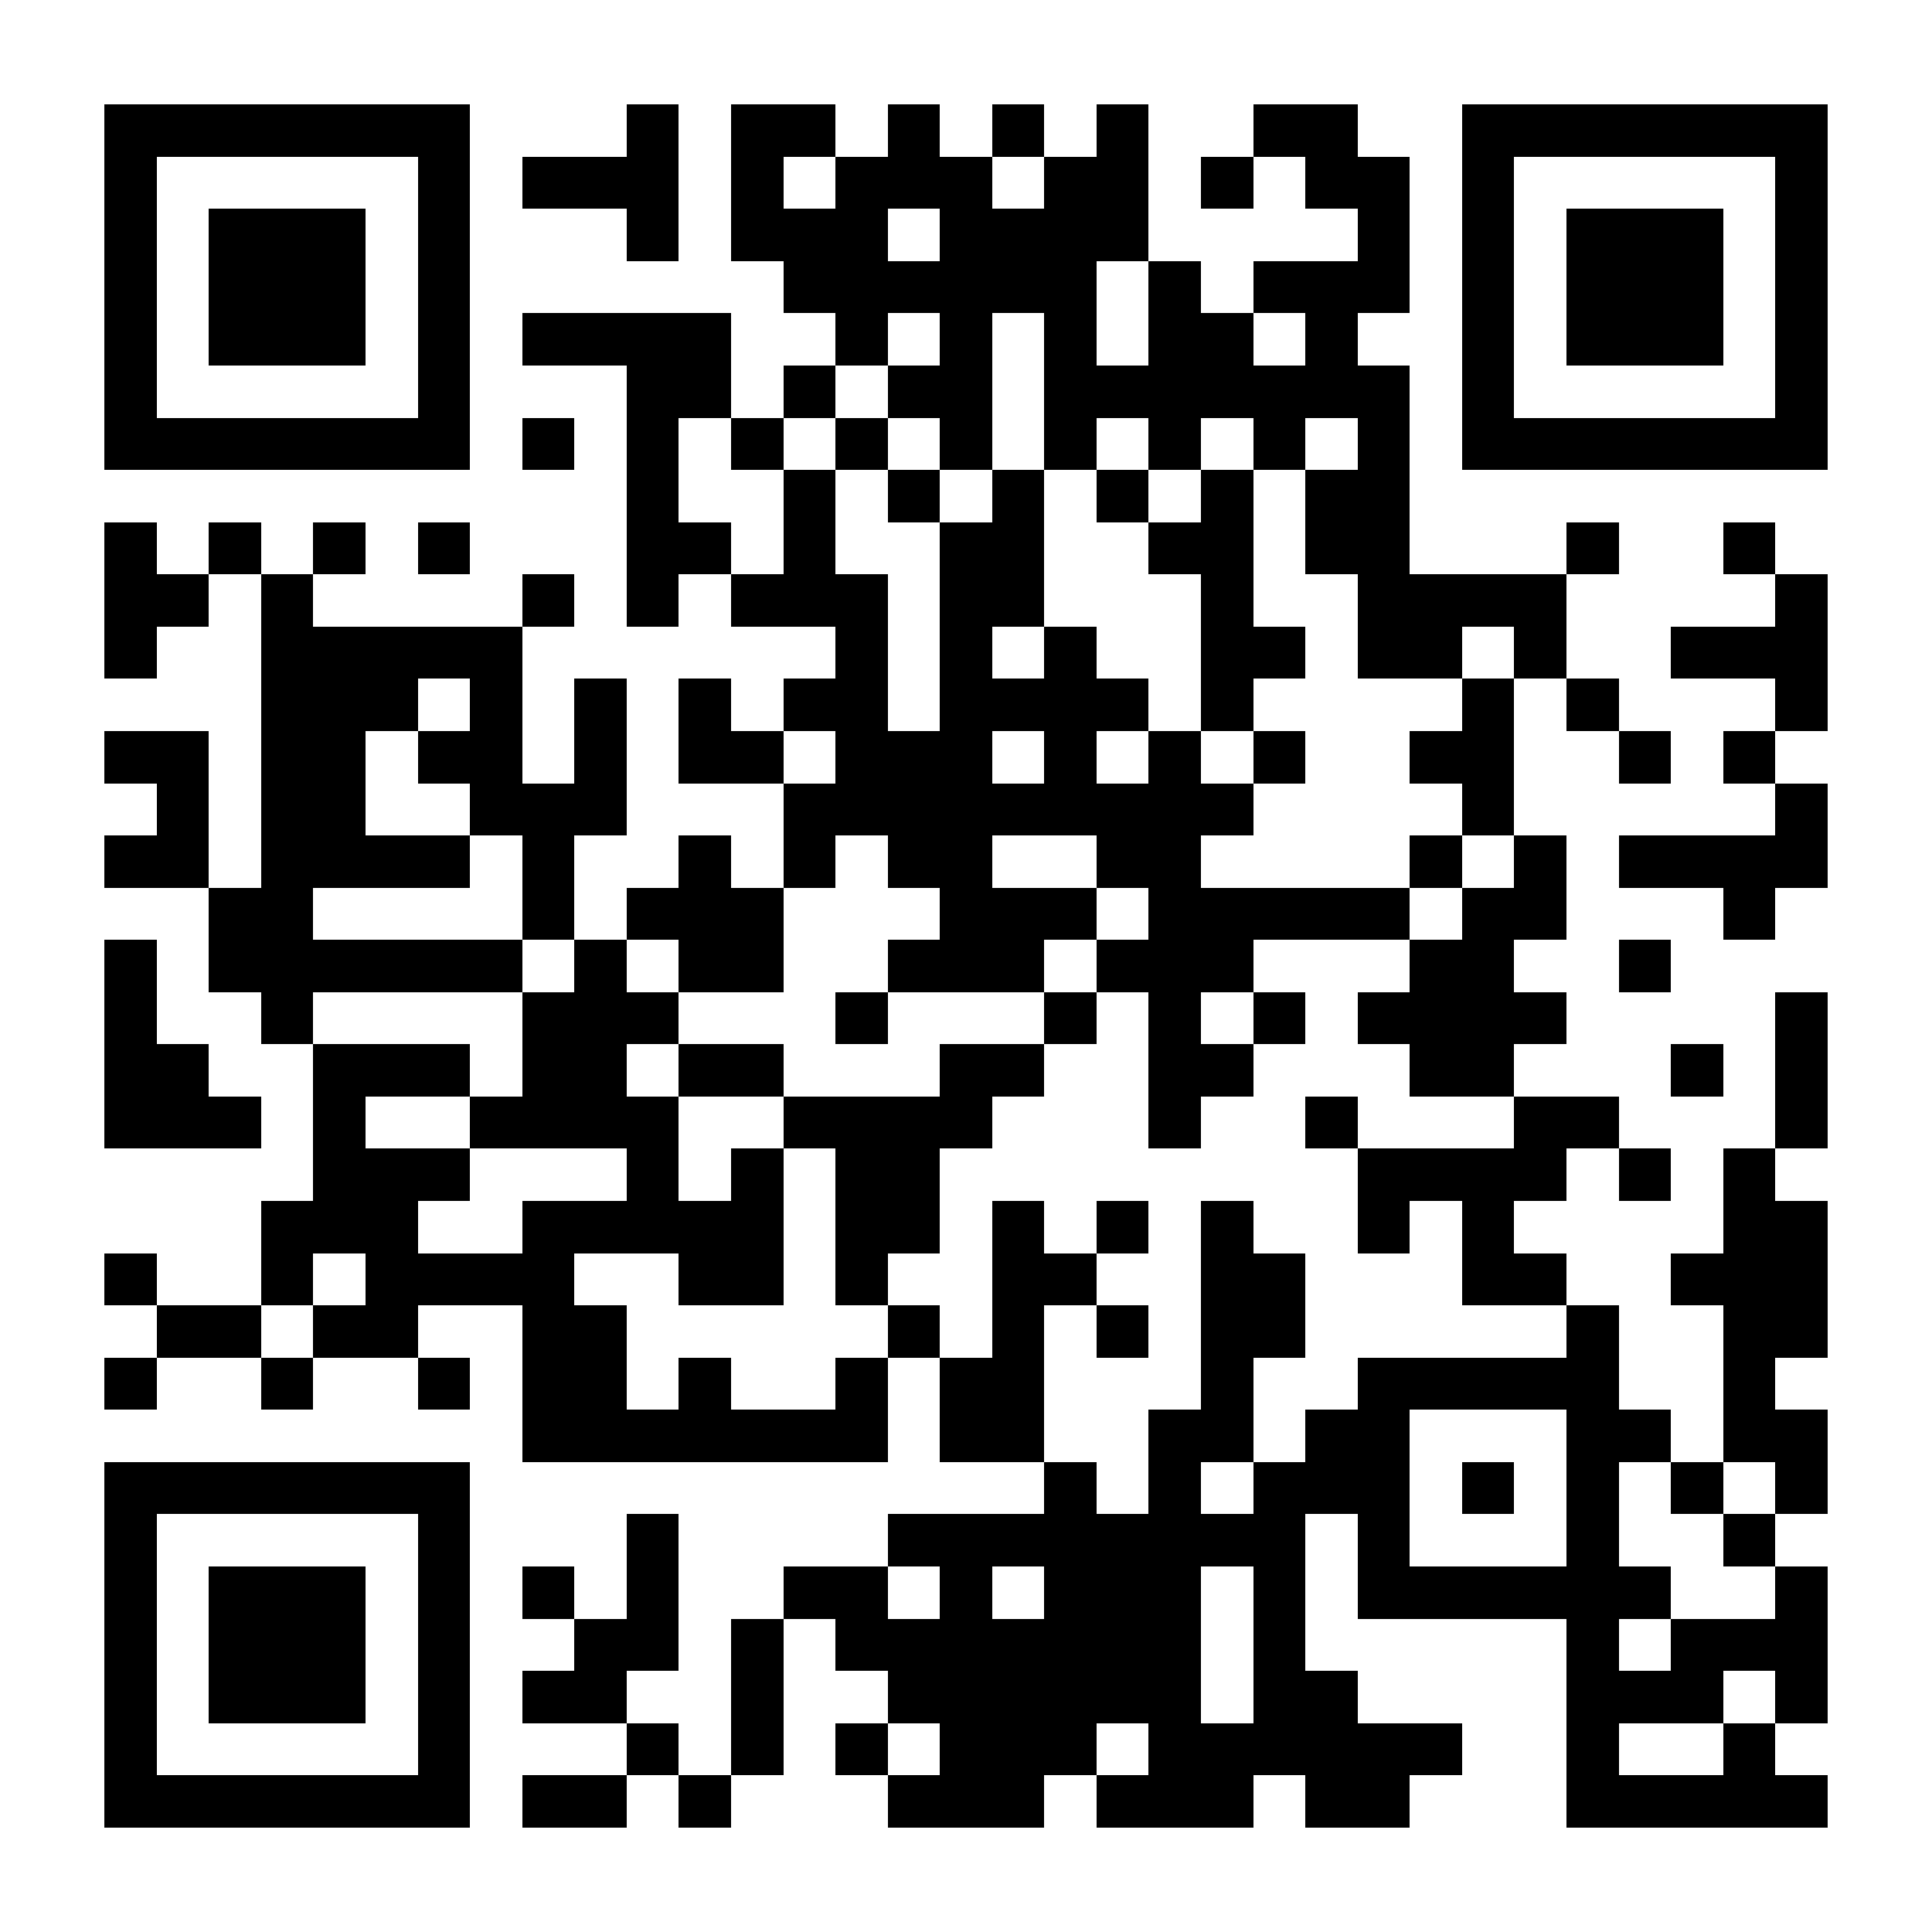
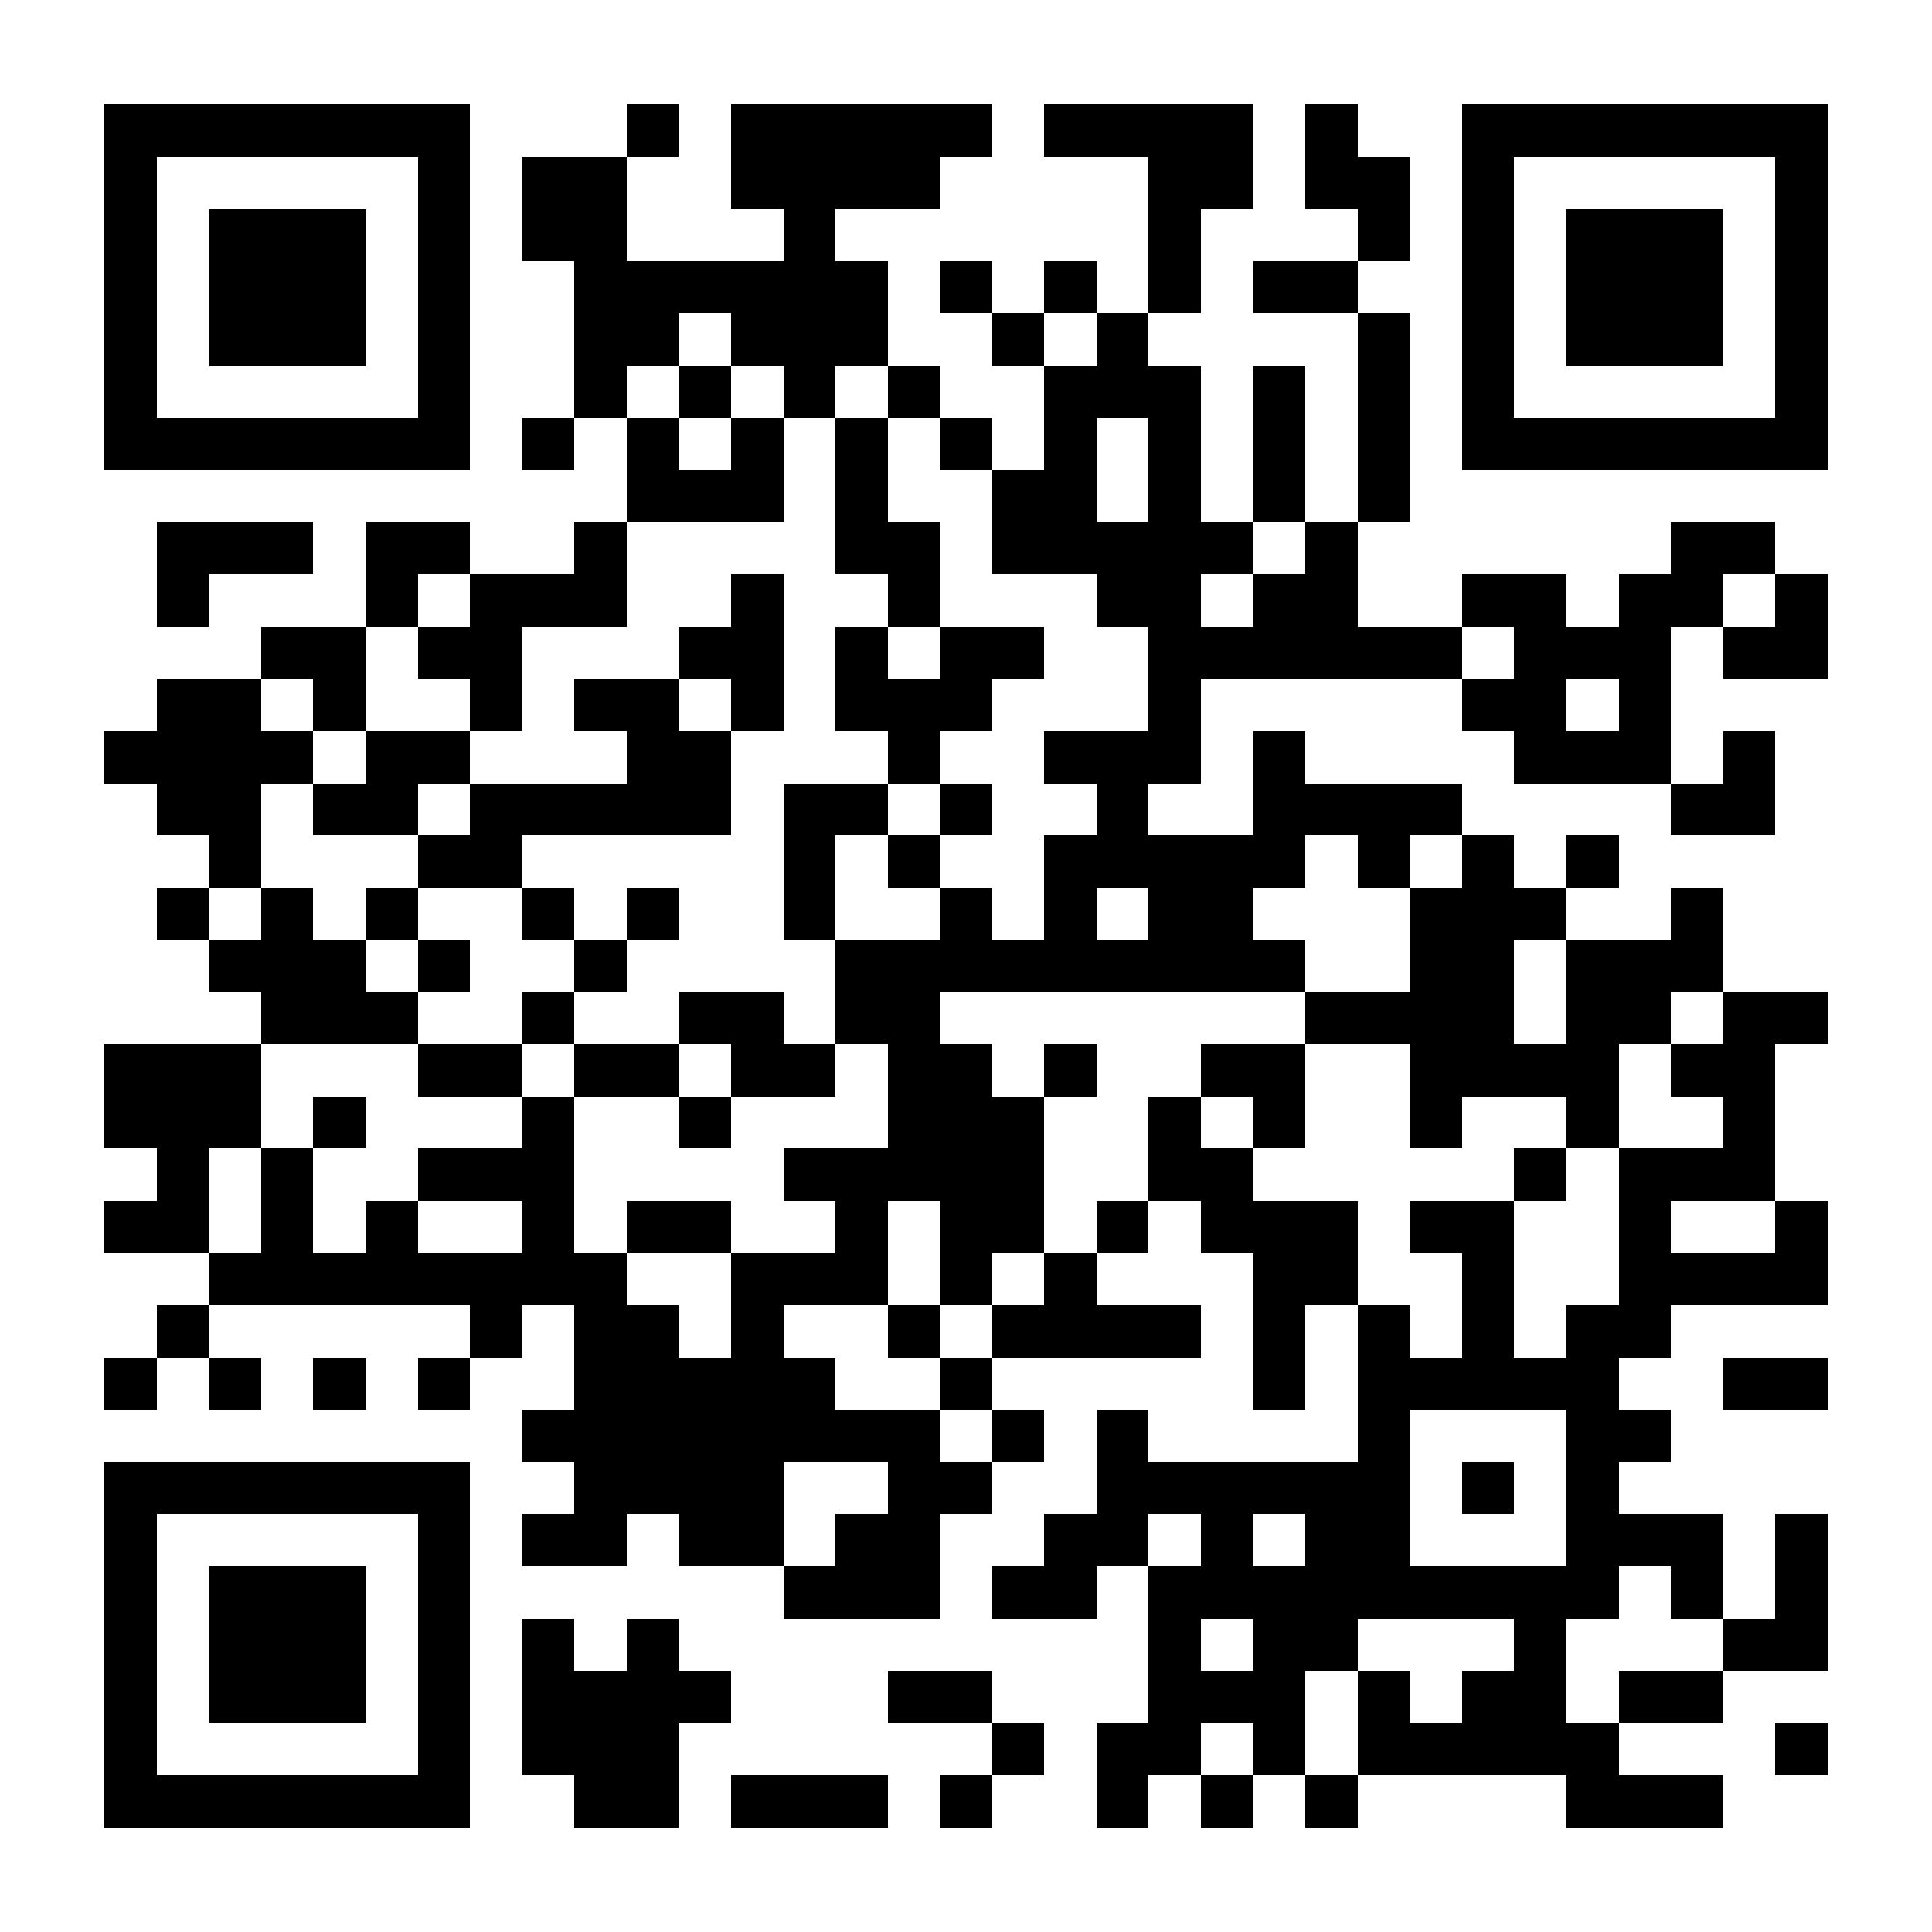
<svg xmlns="http://www.w3.org/2000/svg" viewBox="0 0 37 37" shape-rendering="crispEdges" role="img" aria-label="QR code do site da CASA MARTECH">
  <rect width="37" height="37" fill="#FFFFFF" />
  <g fill="#000000">
    <rect x="2" y="2" width="7" height="1" />
    <rect x="12" y="2" width="1" height="1" />
-     <rect x="14" y="2" width="2" height="1" />
-     <rect x="17" y="2" width="1" height="1" />
-     <rect x="19" y="2" width="1" height="1" />
-     <rect x="21" y="2" width="1" height="1" />
-     <rect x="24" y="2" width="2" height="1" />
+     <rect x="14" y="2" width="5" height="1" />
+     <rect x="20" y="2" width="4" height="1" />
+     <rect x="25" y="2" width="1" height="1" />
    <rect x="28" y="2" width="7" height="1" />
    <rect x="2" y="3" width="1" height="1" />
    <rect x="8" y="3" width="1" height="1" />
-     <rect x="10" y="3" width="3" height="1" />
-     <rect x="14" y="3" width="1" height="1" />
-     <rect x="16" y="3" width="3" height="1" />
-     <rect x="20" y="3" width="2" height="1" />
-     <rect x="23" y="3" width="1" height="1" />
+     <rect x="10" y="3" width="2" height="1" />
+     <rect x="14" y="3" width="4" height="1" />
+     <rect x="22" y="3" width="2" height="1" />
    <rect x="25" y="3" width="2" height="1" />
    <rect x="28" y="3" width="1" height="1" />
    <rect x="34" y="3" width="1" height="1" />
    <rect x="2" y="4" width="1" height="1" />
    <rect x="4" y="4" width="3" height="1" />
    <rect x="8" y="4" width="1" height="1" />
-     <rect x="12" y="4" width="1" height="1" />
-     <rect x="14" y="4" width="3" height="1" />
-     <rect x="18" y="4" width="4" height="1" />
+     <rect x="10" y="4" width="2" height="1" />
+     <rect x="15" y="4" width="1" height="1" />
+     <rect x="22" y="4" width="1" height="1" />
    <rect x="26" y="4" width="1" height="1" />
    <rect x="28" y="4" width="1" height="1" />
    <rect x="30" y="4" width="3" height="1" />
    <rect x="34" y="4" width="1" height="1" />
    <rect x="2" y="5" width="1" height="1" />
    <rect x="4" y="5" width="3" height="1" />
    <rect x="8" y="5" width="1" height="1" />
-     <rect x="15" y="5" width="6" height="1" />
+     <rect x="11" y="5" width="6" height="1" />
+     <rect x="18" y="5" width="1" height="1" />
+     <rect x="20" y="5" width="1" height="1" />
    <rect x="22" y="5" width="1" height="1" />
-     <rect x="24" y="5" width="3" height="1" />
+     <rect x="24" y="5" width="2" height="1" />
    <rect x="28" y="5" width="1" height="1" />
    <rect x="30" y="5" width="3" height="1" />
    <rect x="34" y="5" width="1" height="1" />
    <rect x="2" y="6" width="1" height="1" />
    <rect x="4" y="6" width="3" height="1" />
    <rect x="8" y="6" width="1" height="1" />
-     <rect x="10" y="6" width="4" height="1" />
-     <rect x="16" y="6" width="1" height="1" />
-     <rect x="18" y="6" width="1" height="1" />
-     <rect x="20" y="6" width="1" height="1" />
-     <rect x="22" y="6" width="2" height="1" />
-     <rect x="25" y="6" width="1" height="1" />
+     <rect x="11" y="6" width="2" height="1" />
+     <rect x="14" y="6" width="3" height="1" />
+     <rect x="19" y="6" width="1" height="1" />
+     <rect x="21" y="6" width="1" height="1" />
+     <rect x="26" y="6" width="1" height="1" />
    <rect x="28" y="6" width="1" height="1" />
    <rect x="30" y="6" width="3" height="1" />
    <rect x="34" y="6" width="1" height="1" />
    <rect x="2" y="7" width="1" height="1" />
    <rect x="8" y="7" width="1" height="1" />
-     <rect x="12" y="7" width="2" height="1" />
+     <rect x="11" y="7" width="1" height="1" />
+     <rect x="13" y="7" width="1" height="1" />
    <rect x="15" y="7" width="1" height="1" />
-     <rect x="17" y="7" width="2" height="1" />
-     <rect x="20" y="7" width="7" height="1" />
+     <rect x="17" y="7" width="1" height="1" />
+     <rect x="20" y="7" width="3" height="1" />
+     <rect x="24" y="7" width="1" height="1" />
+     <rect x="26" y="7" width="1" height="1" />
    <rect x="28" y="7" width="1" height="1" />
    <rect x="34" y="7" width="1" height="1" />
    <rect x="2" y="8" width="7" height="1" />
    <rect x="10" y="8" width="1" height="1" />
    <rect x="12" y="8" width="1" height="1" />
    <rect x="14" y="8" width="1" height="1" />
    <rect x="16" y="8" width="1" height="1" />
    <rect x="18" y="8" width="1" height="1" />
    <rect x="20" y="8" width="1" height="1" />
    <rect x="22" y="8" width="1" height="1" />
    <rect x="24" y="8" width="1" height="1" />
    <rect x="26" y="8" width="1" height="1" />
    <rect x="28" y="8" width="7" height="1" />
-     <rect x="12" y="9" width="1" height="1" />
-     <rect x="15" y="9" width="1" height="1" />
-     <rect x="17" y="9" width="1" height="1" />
-     <rect x="19" y="9" width="1" height="1" />
-     <rect x="21" y="9" width="1" height="1" />
-     <rect x="23" y="9" width="1" height="1" />
-     <rect x="25" y="9" width="2" height="1" />
-     <rect x="2" y="10" width="1" height="1" />
-     <rect x="4" y="10" width="1" height="1" />
-     <rect x="6" y="10" width="1" height="1" />
-     <rect x="8" y="10" width="1" height="1" />
-     <rect x="12" y="10" width="2" height="1" />
-     <rect x="15" y="10" width="1" height="1" />
-     <rect x="18" y="10" width="2" height="1" />
-     <rect x="22" y="10" width="2" height="1" />
-     <rect x="25" y="10" width="2" height="1" />
-     <rect x="30" y="10" width="1" height="1" />
-     <rect x="33" y="10" width="1" height="1" />
-     <rect x="2" y="11" width="2" height="1" />
-     <rect x="5" y="11" width="1" height="1" />
-     <rect x="10" y="11" width="1" height="1" />
-     <rect x="12" y="11" width="1" height="1" />
-     <rect x="14" y="11" width="3" height="1" />
-     <rect x="18" y="11" width="2" height="1" />
-     <rect x="23" y="11" width="1" height="1" />
-     <rect x="26" y="11" width="4" height="1" />
+     <rect x="12" y="9" width="3" height="1" />
+     <rect x="16" y="9" width="1" height="1" />
+     <rect x="19" y="9" width="2" height="1" />
+     <rect x="22" y="9" width="1" height="1" />
+     <rect x="24" y="9" width="1" height="1" />
+     <rect x="26" y="9" width="1" height="1" />
+     <rect x="3" y="10" width="3" height="1" />
+     <rect x="7" y="10" width="2" height="1" />
+     <rect x="11" y="10" width="1" height="1" />
+     <rect x="16" y="10" width="2" height="1" />
+     <rect x="19" y="10" width="5" height="1" />
+     <rect x="25" y="10" width="1" height="1" />
+     <rect x="32" y="10" width="2" height="1" />
+     <rect x="3" y="11" width="1" height="1" />
+     <rect x="7" y="11" width="1" height="1" />
+     <rect x="9" y="11" width="3" height="1" />
+     <rect x="14" y="11" width="1" height="1" />
+     <rect x="17" y="11" width="1" height="1" />
+     <rect x="21" y="11" width="2" height="1" />
+     <rect x="24" y="11" width="2" height="1" />
+     <rect x="28" y="11" width="2" height="1" />
+     <rect x="31" y="11" width="2" height="1" />
    <rect x="34" y="11" width="1" height="1" />
-     <rect x="2" y="12" width="1" height="1" />
-     <rect x="5" y="12" width="5" height="1" />
+     <rect x="5" y="12" width="2" height="1" />
+     <rect x="8" y="12" width="2" height="1" />
+     <rect x="13" y="12" width="2" height="1" />
    <rect x="16" y="12" width="1" height="1" />
-     <rect x="18" y="12" width="1" height="1" />
-     <rect x="20" y="12" width="1" height="1" />
-     <rect x="23" y="12" width="2" height="1" />
-     <rect x="26" y="12" width="2" height="1" />
-     <rect x="29" y="12" width="1" height="1" />
-     <rect x="32" y="12" width="3" height="1" />
-     <rect x="5" y="13" width="3" height="1" />
+     <rect x="18" y="12" width="2" height="1" />
+     <rect x="22" y="12" width="6" height="1" />
+     <rect x="29" y="12" width="3" height="1" />
+     <rect x="33" y="12" width="2" height="1" />
+     <rect x="3" y="13" width="2" height="1" />
+     <rect x="6" y="13" width="1" height="1" />
    <rect x="9" y="13" width="1" height="1" />
-     <rect x="11" y="13" width="1" height="1" />
-     <rect x="13" y="13" width="1" height="1" />
-     <rect x="15" y="13" width="2" height="1" />
-     <rect x="18" y="13" width="4" height="1" />
-     <rect x="23" y="13" width="1" height="1" />
-     <rect x="28" y="13" width="1" height="1" />
-     <rect x="30" y="13" width="1" height="1" />
-     <rect x="34" y="13" width="1" height="1" />
-     <rect x="2" y="14" width="2" height="1" />
-     <rect x="5" y="14" width="2" height="1" />
-     <rect x="8" y="14" width="2" height="1" />
-     <rect x="11" y="14" width="1" height="1" />
-     <rect x="13" y="14" width="2" height="1" />
-     <rect x="16" y="14" width="3" height="1" />
-     <rect x="20" y="14" width="1" height="1" />
-     <rect x="22" y="14" width="1" height="1" />
+     <rect x="11" y="13" width="2" height="1" />
+     <rect x="14" y="13" width="1" height="1" />
+     <rect x="16" y="13" width="3" height="1" />
+     <rect x="22" y="13" width="1" height="1" />
+     <rect x="28" y="13" width="2" height="1" />
+     <rect x="31" y="13" width="1" height="1" />
+     <rect x="2" y="14" width="4" height="1" />
+     <rect x="7" y="14" width="2" height="1" />
+     <rect x="12" y="14" width="2" height="1" />
+     <rect x="17" y="14" width="1" height="1" />
+     <rect x="20" y="14" width="3" height="1" />
    <rect x="24" y="14" width="1" height="1" />
-     <rect x="27" y="14" width="2" height="1" />
-     <rect x="31" y="14" width="1" height="1" />
+     <rect x="29" y="14" width="3" height="1" />
    <rect x="33" y="14" width="1" height="1" />
-     <rect x="3" y="15" width="1" height="1" />
-     <rect x="5" y="15" width="2" height="1" />
-     <rect x="9" y="15" width="3" height="1" />
-     <rect x="15" y="15" width="9" height="1" />
-     <rect x="28" y="15" width="1" height="1" />
-     <rect x="34" y="15" width="1" height="1" />
-     <rect x="2" y="16" width="2" height="1" />
-     <rect x="5" y="16" width="4" height="1" />
-     <rect x="10" y="16" width="1" height="1" />
-     <rect x="13" y="16" width="1" height="1" />
+     <rect x="3" y="15" width="2" height="1" />
+     <rect x="6" y="15" width="2" height="1" />
+     <rect x="9" y="15" width="5" height="1" />
+     <rect x="15" y="15" width="2" height="1" />
+     <rect x="18" y="15" width="1" height="1" />
+     <rect x="21" y="15" width="1" height="1" />
+     <rect x="24" y="15" width="4" height="1" />
+     <rect x="32" y="15" width="2" height="1" />
+     <rect x="4" y="16" width="1" height="1" />
+     <rect x="8" y="16" width="2" height="1" />
    <rect x="15" y="16" width="1" height="1" />
-     <rect x="17" y="16" width="2" height="1" />
-     <rect x="21" y="16" width="2" height="1" />
-     <rect x="27" y="16" width="1" height="1" />
-     <rect x="29" y="16" width="1" height="1" />
-     <rect x="31" y="16" width="4" height="1" />
-     <rect x="4" y="17" width="2" height="1" />
+     <rect x="17" y="16" width="1" height="1" />
+     <rect x="20" y="16" width="5" height="1" />
+     <rect x="26" y="16" width="1" height="1" />
+     <rect x="28" y="16" width="1" height="1" />
+     <rect x="30" y="16" width="1" height="1" />
+     <rect x="3" y="17" width="1" height="1" />
+     <rect x="5" y="17" width="1" height="1" />
+     <rect x="7" y="17" width="1" height="1" />
    <rect x="10" y="17" width="1" height="1" />
-     <rect x="12" y="17" width="3" height="1" />
-     <rect x="18" y="17" width="3" height="1" />
-     <rect x="22" y="17" width="5" height="1" />
-     <rect x="28" y="17" width="2" height="1" />
-     <rect x="33" y="17" width="1" height="1" />
-     <rect x="2" y="18" width="1" height="1" />
-     <rect x="4" y="18" width="6" height="1" />
+     <rect x="12" y="17" width="1" height="1" />
+     <rect x="15" y="17" width="1" height="1" />
+     <rect x="18" y="17" width="1" height="1" />
+     <rect x="20" y="17" width="1" height="1" />
+     <rect x="22" y="17" width="2" height="1" />
+     <rect x="27" y="17" width="3" height="1" />
+     <rect x="32" y="17" width="1" height="1" />
+     <rect x="4" y="18" width="3" height="1" />
+     <rect x="8" y="18" width="1" height="1" />
    <rect x="11" y="18" width="1" height="1" />
-     <rect x="13" y="18" width="2" height="1" />
-     <rect x="17" y="18" width="3" height="1" />
-     <rect x="21" y="18" width="3" height="1" />
+     <rect x="16" y="18" width="9" height="1" />
    <rect x="27" y="18" width="2" height="1" />
-     <rect x="31" y="18" width="1" height="1" />
-     <rect x="2" y="19" width="1" height="1" />
-     <rect x="5" y="19" width="1" height="1" />
-     <rect x="10" y="19" width="3" height="1" />
-     <rect x="16" y="19" width="1" height="1" />
-     <rect x="20" y="19" width="1" height="1" />
-     <rect x="22" y="19" width="1" height="1" />
-     <rect x="24" y="19" width="1" height="1" />
-     <rect x="26" y="19" width="4" height="1" />
-     <rect x="34" y="19" width="1" height="1" />
-     <rect x="2" y="20" width="2" height="1" />
-     <rect x="6" y="20" width="3" height="1" />
-     <rect x="10" y="20" width="2" height="1" />
-     <rect x="13" y="20" width="2" height="1" />
-     <rect x="18" y="20" width="2" height="1" />
-     <rect x="22" y="20" width="2" height="1" />
-     <rect x="27" y="20" width="2" height="1" />
-     <rect x="32" y="20" width="1" height="1" />
-     <rect x="34" y="20" width="1" height="1" />
+     <rect x="30" y="18" width="3" height="1" />
+     <rect x="5" y="19" width="3" height="1" />
+     <rect x="10" y="19" width="1" height="1" />
+     <rect x="13" y="19" width="2" height="1" />
+     <rect x="16" y="19" width="2" height="1" />
+     <rect x="25" y="19" width="4" height="1" />
+     <rect x="30" y="19" width="2" height="1" />
+     <rect x="33" y="19" width="2" height="1" />
+     <rect x="2" y="20" width="3" height="1" />
+     <rect x="8" y="20" width="2" height="1" />
+     <rect x="11" y="20" width="2" height="1" />
+     <rect x="14" y="20" width="2" height="1" />
+     <rect x="17" y="20" width="2" height="1" />
+     <rect x="20" y="20" width="1" height="1" />
+     <rect x="23" y="20" width="2" height="1" />
+     <rect x="27" y="20" width="4" height="1" />
+     <rect x="32" y="20" width="2" height="1" />
    <rect x="2" y="21" width="3" height="1" />
    <rect x="6" y="21" width="1" height="1" />
-     <rect x="9" y="21" width="4" height="1" />
-     <rect x="15" y="21" width="4" height="1" />
+     <rect x="10" y="21" width="1" height="1" />
+     <rect x="13" y="21" width="1" height="1" />
+     <rect x="17" y="21" width="3" height="1" />
    <rect x="22" y="21" width="1" height="1" />
-     <rect x="25" y="21" width="1" height="1" />
-     <rect x="29" y="21" width="2" height="1" />
-     <rect x="34" y="21" width="1" height="1" />
-     <rect x="6" y="22" width="3" height="1" />
-     <rect x="12" y="22" width="1" height="1" />
-     <rect x="14" y="22" width="1" height="1" />
-     <rect x="16" y="22" width="2" height="1" />
-     <rect x="26" y="22" width="4" height="1" />
-     <rect x="31" y="22" width="1" height="1" />
-     <rect x="33" y="22" width="1" height="1" />
-     <rect x="5" y="23" width="3" height="1" />
-     <rect x="10" y="23" width="5" height="1" />
-     <rect x="16" y="23" width="2" height="1" />
-     <rect x="19" y="23" width="1" height="1" />
+     <rect x="24" y="21" width="1" height="1" />
+     <rect x="27" y="21" width="1" height="1" />
+     <rect x="30" y="21" width="1" height="1" />
+     <rect x="33" y="21" width="1" height="1" />
+     <rect x="3" y="22" width="1" height="1" />
+     <rect x="5" y="22" width="1" height="1" />
+     <rect x="8" y="22" width="3" height="1" />
+     <rect x="15" y="22" width="5" height="1" />
+     <rect x="22" y="22" width="2" height="1" />
+     <rect x="29" y="22" width="1" height="1" />
+     <rect x="31" y="22" width="3" height="1" />
+     <rect x="2" y="23" width="2" height="1" />
+     <rect x="5" y="23" width="1" height="1" />
+     <rect x="7" y="23" width="1" height="1" />
+     <rect x="10" y="23" width="1" height="1" />
+     <rect x="12" y="23" width="2" height="1" />
+     <rect x="16" y="23" width="1" height="1" />
+     <rect x="18" y="23" width="2" height="1" />
    <rect x="21" y="23" width="1" height="1" />
-     <rect x="23" y="23" width="1" height="1" />
-     <rect x="26" y="23" width="1" height="1" />
-     <rect x="28" y="23" width="1" height="1" />
-     <rect x="33" y="23" width="2" height="1" />
-     <rect x="2" y="24" width="1" height="1" />
-     <rect x="5" y="24" width="1" height="1" />
-     <rect x="7" y="24" width="4" height="1" />
-     <rect x="13" y="24" width="2" height="1" />
-     <rect x="16" y="24" width="1" height="1" />
-     <rect x="19" y="24" width="2" height="1" />
-     <rect x="23" y="24" width="2" height="1" />
-     <rect x="28" y="24" width="2" height="1" />
-     <rect x="32" y="24" width="3" height="1" />
-     <rect x="3" y="25" width="2" height="1" />
-     <rect x="6" y="25" width="2" height="1" />
-     <rect x="10" y="25" width="2" height="1" />
+     <rect x="23" y="23" width="3" height="1" />
+     <rect x="27" y="23" width="2" height="1" />
+     <rect x="31" y="23" width="1" height="1" />
+     <rect x="34" y="23" width="1" height="1" />
+     <rect x="4" y="24" width="8" height="1" />
+     <rect x="14" y="24" width="3" height="1" />
+     <rect x="18" y="24" width="1" height="1" />
+     <rect x="20" y="24" width="1" height="1" />
+     <rect x="24" y="24" width="2" height="1" />
+     <rect x="28" y="24" width="1" height="1" />
+     <rect x="31" y="24" width="4" height="1" />
+     <rect x="3" y="25" width="1" height="1" />
+     <rect x="9" y="25" width="1" height="1" />
+     <rect x="11" y="25" width="2" height="1" />
+     <rect x="14" y="25" width="1" height="1" />
    <rect x="17" y="25" width="1" height="1" />
-     <rect x="19" y="25" width="1" height="1" />
-     <rect x="21" y="25" width="1" height="1" />
-     <rect x="23" y="25" width="2" height="1" />
-     <rect x="30" y="25" width="1" height="1" />
-     <rect x="33" y="25" width="2" height="1" />
+     <rect x="19" y="25" width="4" height="1" />
+     <rect x="24" y="25" width="1" height="1" />
+     <rect x="26" y="25" width="1" height="1" />
+     <rect x="28" y="25" width="1" height="1" />
+     <rect x="30" y="25" width="2" height="1" />
    <rect x="2" y="26" width="1" height="1" />
-     <rect x="5" y="26" width="1" height="1" />
+     <rect x="4" y="26" width="1" height="1" />
+     <rect x="6" y="26" width="1" height="1" />
    <rect x="8" y="26" width="1" height="1" />
-     <rect x="10" y="26" width="2" height="1" />
-     <rect x="13" y="26" width="1" height="1" />
-     <rect x="16" y="26" width="1" height="1" />
-     <rect x="18" y="26" width="2" height="1" />
-     <rect x="23" y="26" width="1" height="1" />
+     <rect x="11" y="26" width="5" height="1" />
+     <rect x="18" y="26" width="1" height="1" />
+     <rect x="24" y="26" width="1" height="1" />
    <rect x="26" y="26" width="5" height="1" />
-     <rect x="33" y="26" width="1" height="1" />
-     <rect x="10" y="27" width="7" height="1" />
-     <rect x="18" y="27" width="2" height="1" />
-     <rect x="22" y="27" width="2" height="1" />
-     <rect x="25" y="27" width="2" height="1" />
+     <rect x="33" y="26" width="2" height="1" />
+     <rect x="10" y="27" width="8" height="1" />
+     <rect x="19" y="27" width="1" height="1" />
+     <rect x="21" y="27" width="1" height="1" />
+     <rect x="26" y="27" width="1" height="1" />
    <rect x="30" y="27" width="2" height="1" />
-     <rect x="33" y="27" width="2" height="1" />
    <rect x="2" y="28" width="7" height="1" />
-     <rect x="20" y="28" width="1" height="1" />
-     <rect x="22" y="28" width="1" height="1" />
-     <rect x="24" y="28" width="3" height="1" />
+     <rect x="11" y="28" width="4" height="1" />
+     <rect x="17" y="28" width="2" height="1" />
+     <rect x="21" y="28" width="6" height="1" />
    <rect x="28" y="28" width="1" height="1" />
    <rect x="30" y="28" width="1" height="1" />
-     <rect x="32" y="28" width="1" height="1" />
-     <rect x="34" y="28" width="1" height="1" />
    <rect x="2" y="29" width="1" height="1" />
    <rect x="8" y="29" width="1" height="1" />
-     <rect x="12" y="29" width="1" height="1" />
-     <rect x="17" y="29" width="8" height="1" />
-     <rect x="26" y="29" width="1" height="1" />
-     <rect x="30" y="29" width="1" height="1" />
-     <rect x="33" y="29" width="1" height="1" />
+     <rect x="10" y="29" width="2" height="1" />
+     <rect x="13" y="29" width="2" height="1" />
+     <rect x="16" y="29" width="2" height="1" />
+     <rect x="20" y="29" width="2" height="1" />
+     <rect x="23" y="29" width="1" height="1" />
+     <rect x="25" y="29" width="2" height="1" />
+     <rect x="30" y="29" width="3" height="1" />
+     <rect x="34" y="29" width="1" height="1" />
    <rect x="2" y="30" width="1" height="1" />
    <rect x="4" y="30" width="3" height="1" />
    <rect x="8" y="30" width="1" height="1" />
-     <rect x="10" y="30" width="1" height="1" />
-     <rect x="12" y="30" width="1" height="1" />
-     <rect x="15" y="30" width="2" height="1" />
-     <rect x="18" y="30" width="1" height="1" />
-     <rect x="20" y="30" width="3" height="1" />
-     <rect x="24" y="30" width="1" height="1" />
-     <rect x="26" y="30" width="6" height="1" />
+     <rect x="15" y="30" width="3" height="1" />
+     <rect x="19" y="30" width="2" height="1" />
+     <rect x="22" y="30" width="9" height="1" />
+     <rect x="32" y="30" width="1" height="1" />
    <rect x="34" y="30" width="1" height="1" />
    <rect x="2" y="31" width="1" height="1" />
    <rect x="4" y="31" width="3" height="1" />
    <rect x="8" y="31" width="1" height="1" />
-     <rect x="11" y="31" width="2" height="1" />
-     <rect x="14" y="31" width="1" height="1" />
-     <rect x="16" y="31" width="7" height="1" />
-     <rect x="24" y="31" width="1" height="1" />
-     <rect x="30" y="31" width="1" height="1" />
-     <rect x="32" y="31" width="3" height="1" />
+     <rect x="10" y="31" width="1" height="1" />
+     <rect x="12" y="31" width="1" height="1" />
+     <rect x="22" y="31" width="1" height="1" />
+     <rect x="24" y="31" width="2" height="1" />
+     <rect x="29" y="31" width="1" height="1" />
+     <rect x="33" y="31" width="2" height="1" />
    <rect x="2" y="32" width="1" height="1" />
    <rect x="4" y="32" width="3" height="1" />
    <rect x="8" y="32" width="1" height="1" />
-     <rect x="10" y="32" width="2" height="1" />
-     <rect x="14" y="32" width="1" height="1" />
-     <rect x="17" y="32" width="6" height="1" />
-     <rect x="24" y="32" width="2" height="1" />
-     <rect x="30" y="32" width="3" height="1" />
-     <rect x="34" y="32" width="1" height="1" />
+     <rect x="10" y="32" width="4" height="1" />
+     <rect x="17" y="32" width="2" height="1" />
+     <rect x="22" y="32" width="3" height="1" />
+     <rect x="26" y="32" width="1" height="1" />
+     <rect x="28" y="32" width="2" height="1" />
+     <rect x="31" y="32" width="2" height="1" />
    <rect x="2" y="33" width="1" height="1" />
    <rect x="8" y="33" width="1" height="1" />
-     <rect x="12" y="33" width="1" height="1" />
-     <rect x="14" y="33" width="1" height="1" />
-     <rect x="16" y="33" width="1" height="1" />
-     <rect x="18" y="33" width="3" height="1" />
-     <rect x="22" y="33" width="6" height="1" />
-     <rect x="30" y="33" width="1" height="1" />
-     <rect x="33" y="33" width="1" height="1" />
+     <rect x="10" y="33" width="3" height="1" />
+     <rect x="19" y="33" width="1" height="1" />
+     <rect x="21" y="33" width="2" height="1" />
+     <rect x="24" y="33" width="1" height="1" />
+     <rect x="26" y="33" width="5" height="1" />
+     <rect x="34" y="33" width="1" height="1" />
    <rect x="2" y="34" width="7" height="1" />
-     <rect x="10" y="34" width="2" height="1" />
-     <rect x="13" y="34" width="1" height="1" />
-     <rect x="17" y="34" width="3" height="1" />
-     <rect x="21" y="34" width="3" height="1" />
-     <rect x="25" y="34" width="2" height="1" />
-     <rect x="30" y="34" width="5" height="1" />
+     <rect x="11" y="34" width="2" height="1" />
+     <rect x="14" y="34" width="3" height="1" />
+     <rect x="18" y="34" width="1" height="1" />
+     <rect x="21" y="34" width="1" height="1" />
+     <rect x="23" y="34" width="1" height="1" />
+     <rect x="25" y="34" width="1" height="1" />
+     <rect x="30" y="34" width="3" height="1" />
  </g>
</svg>
